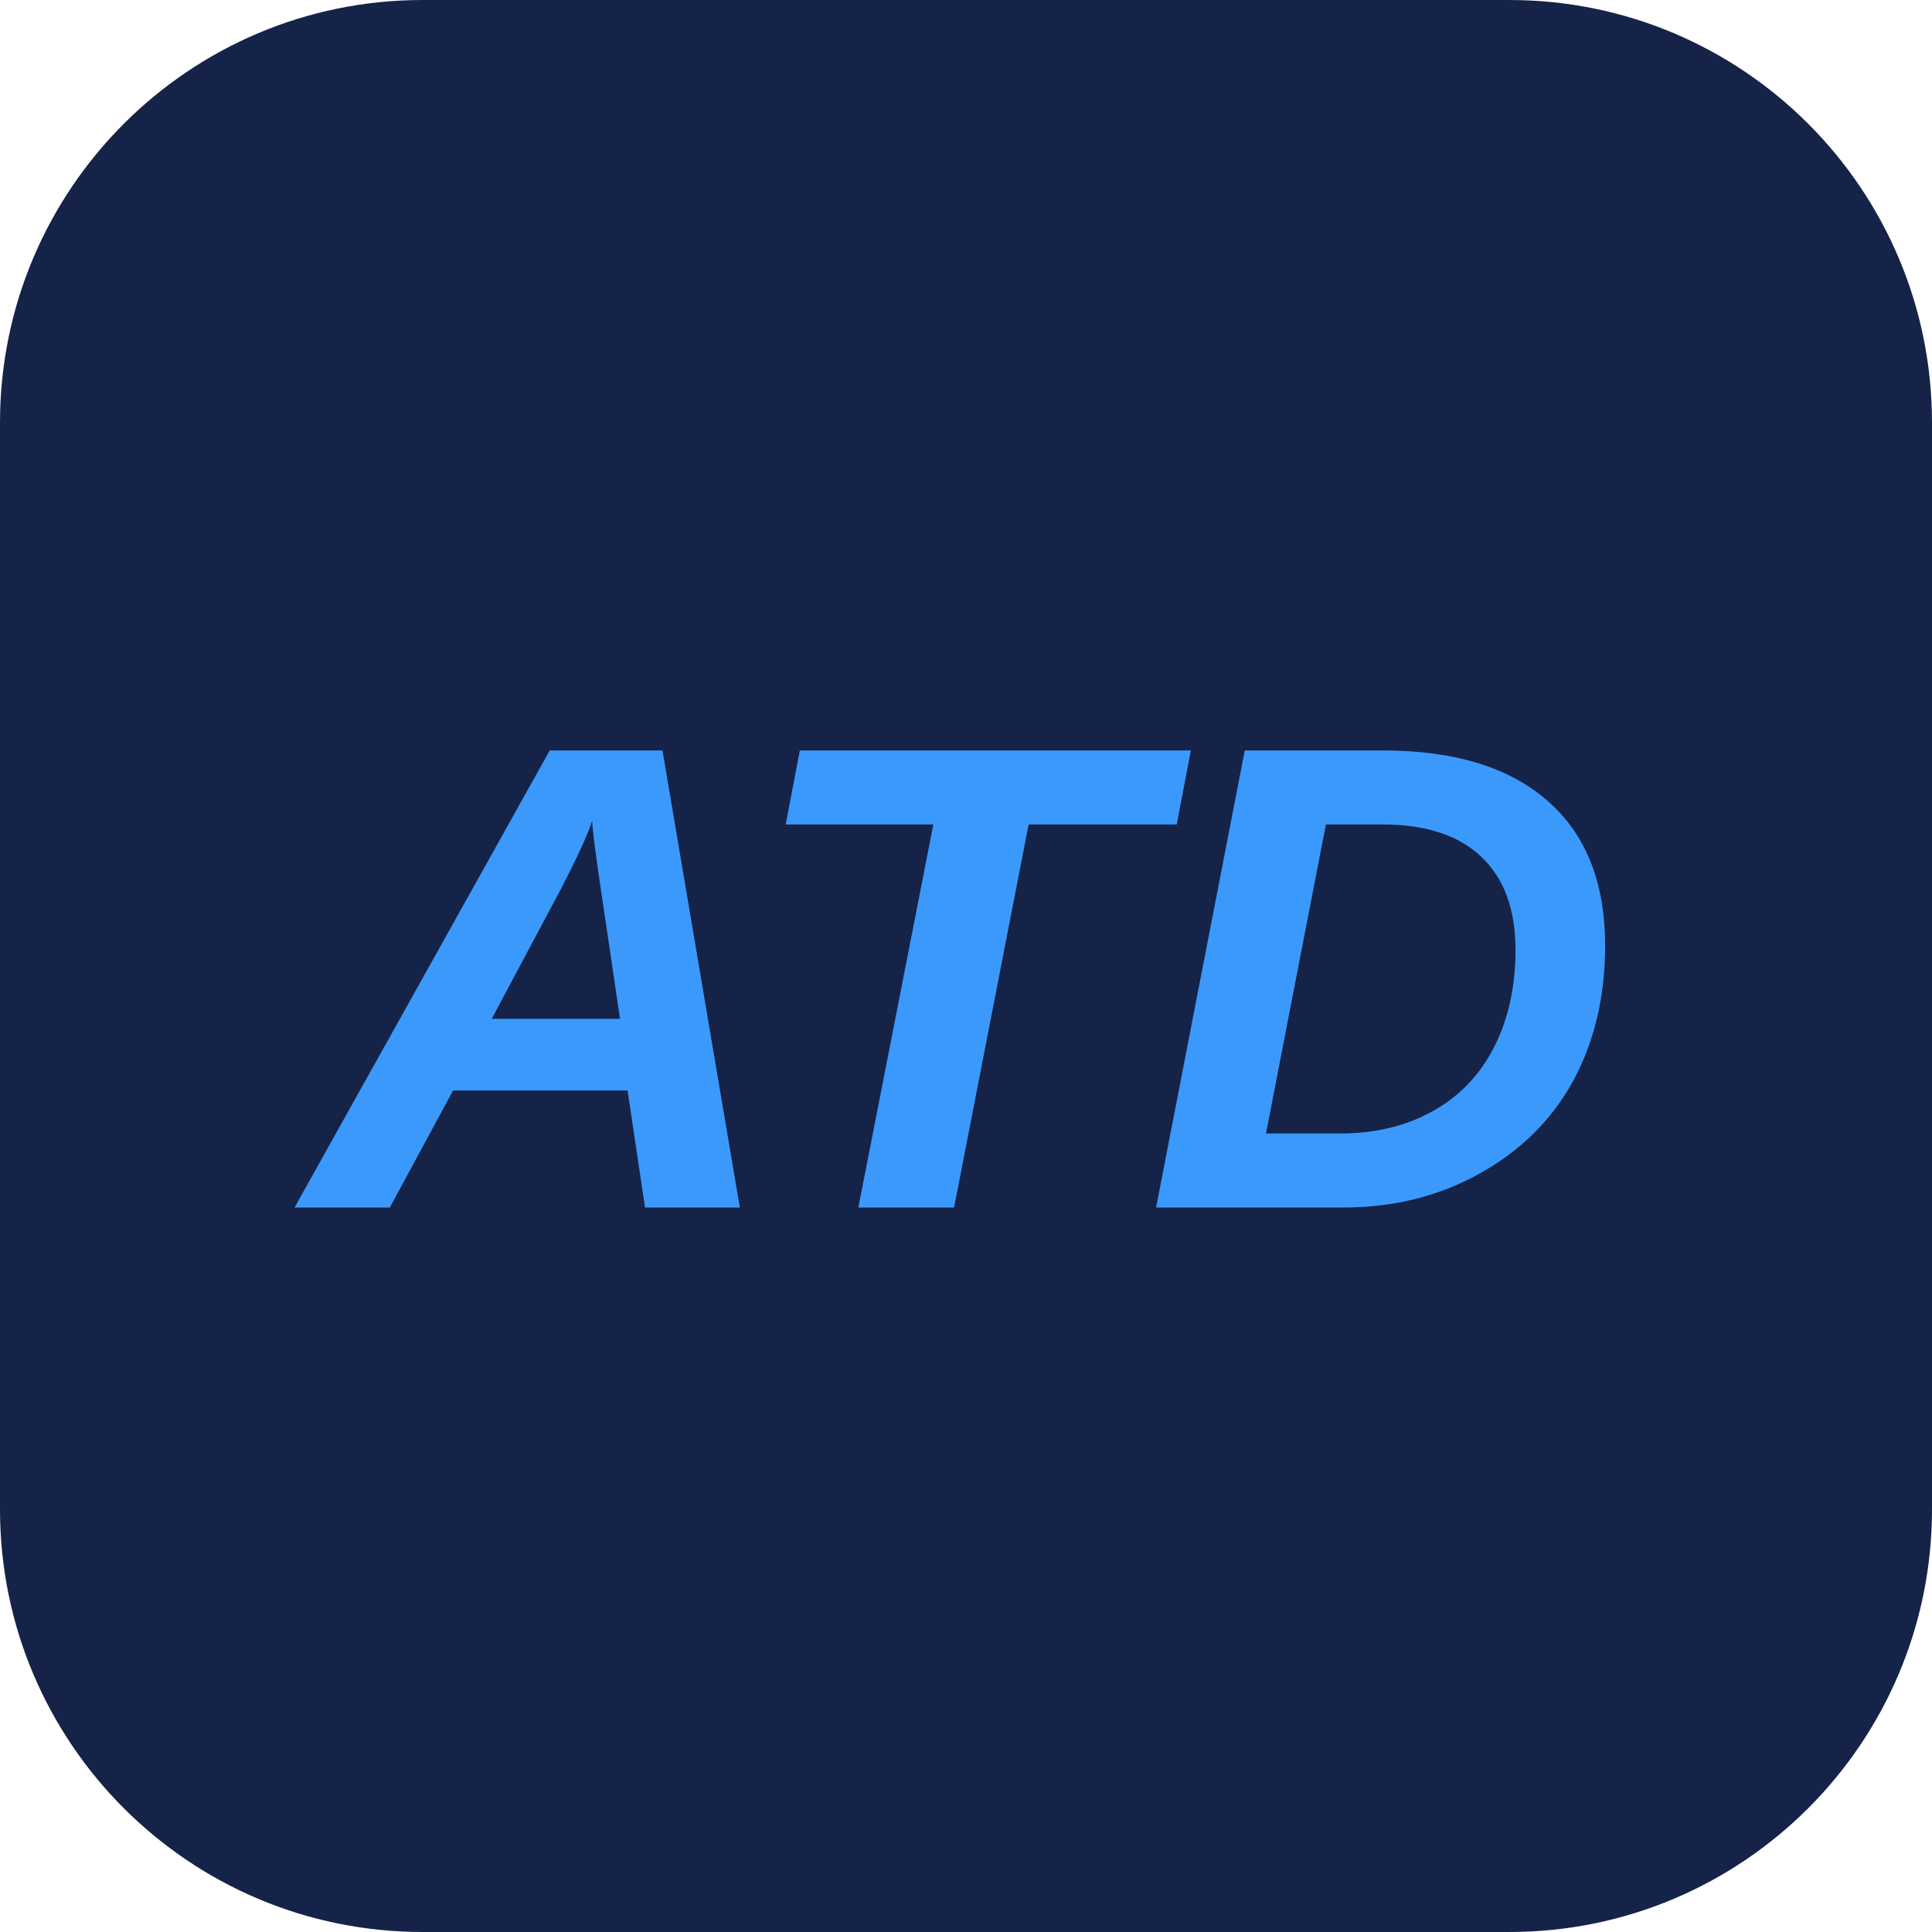
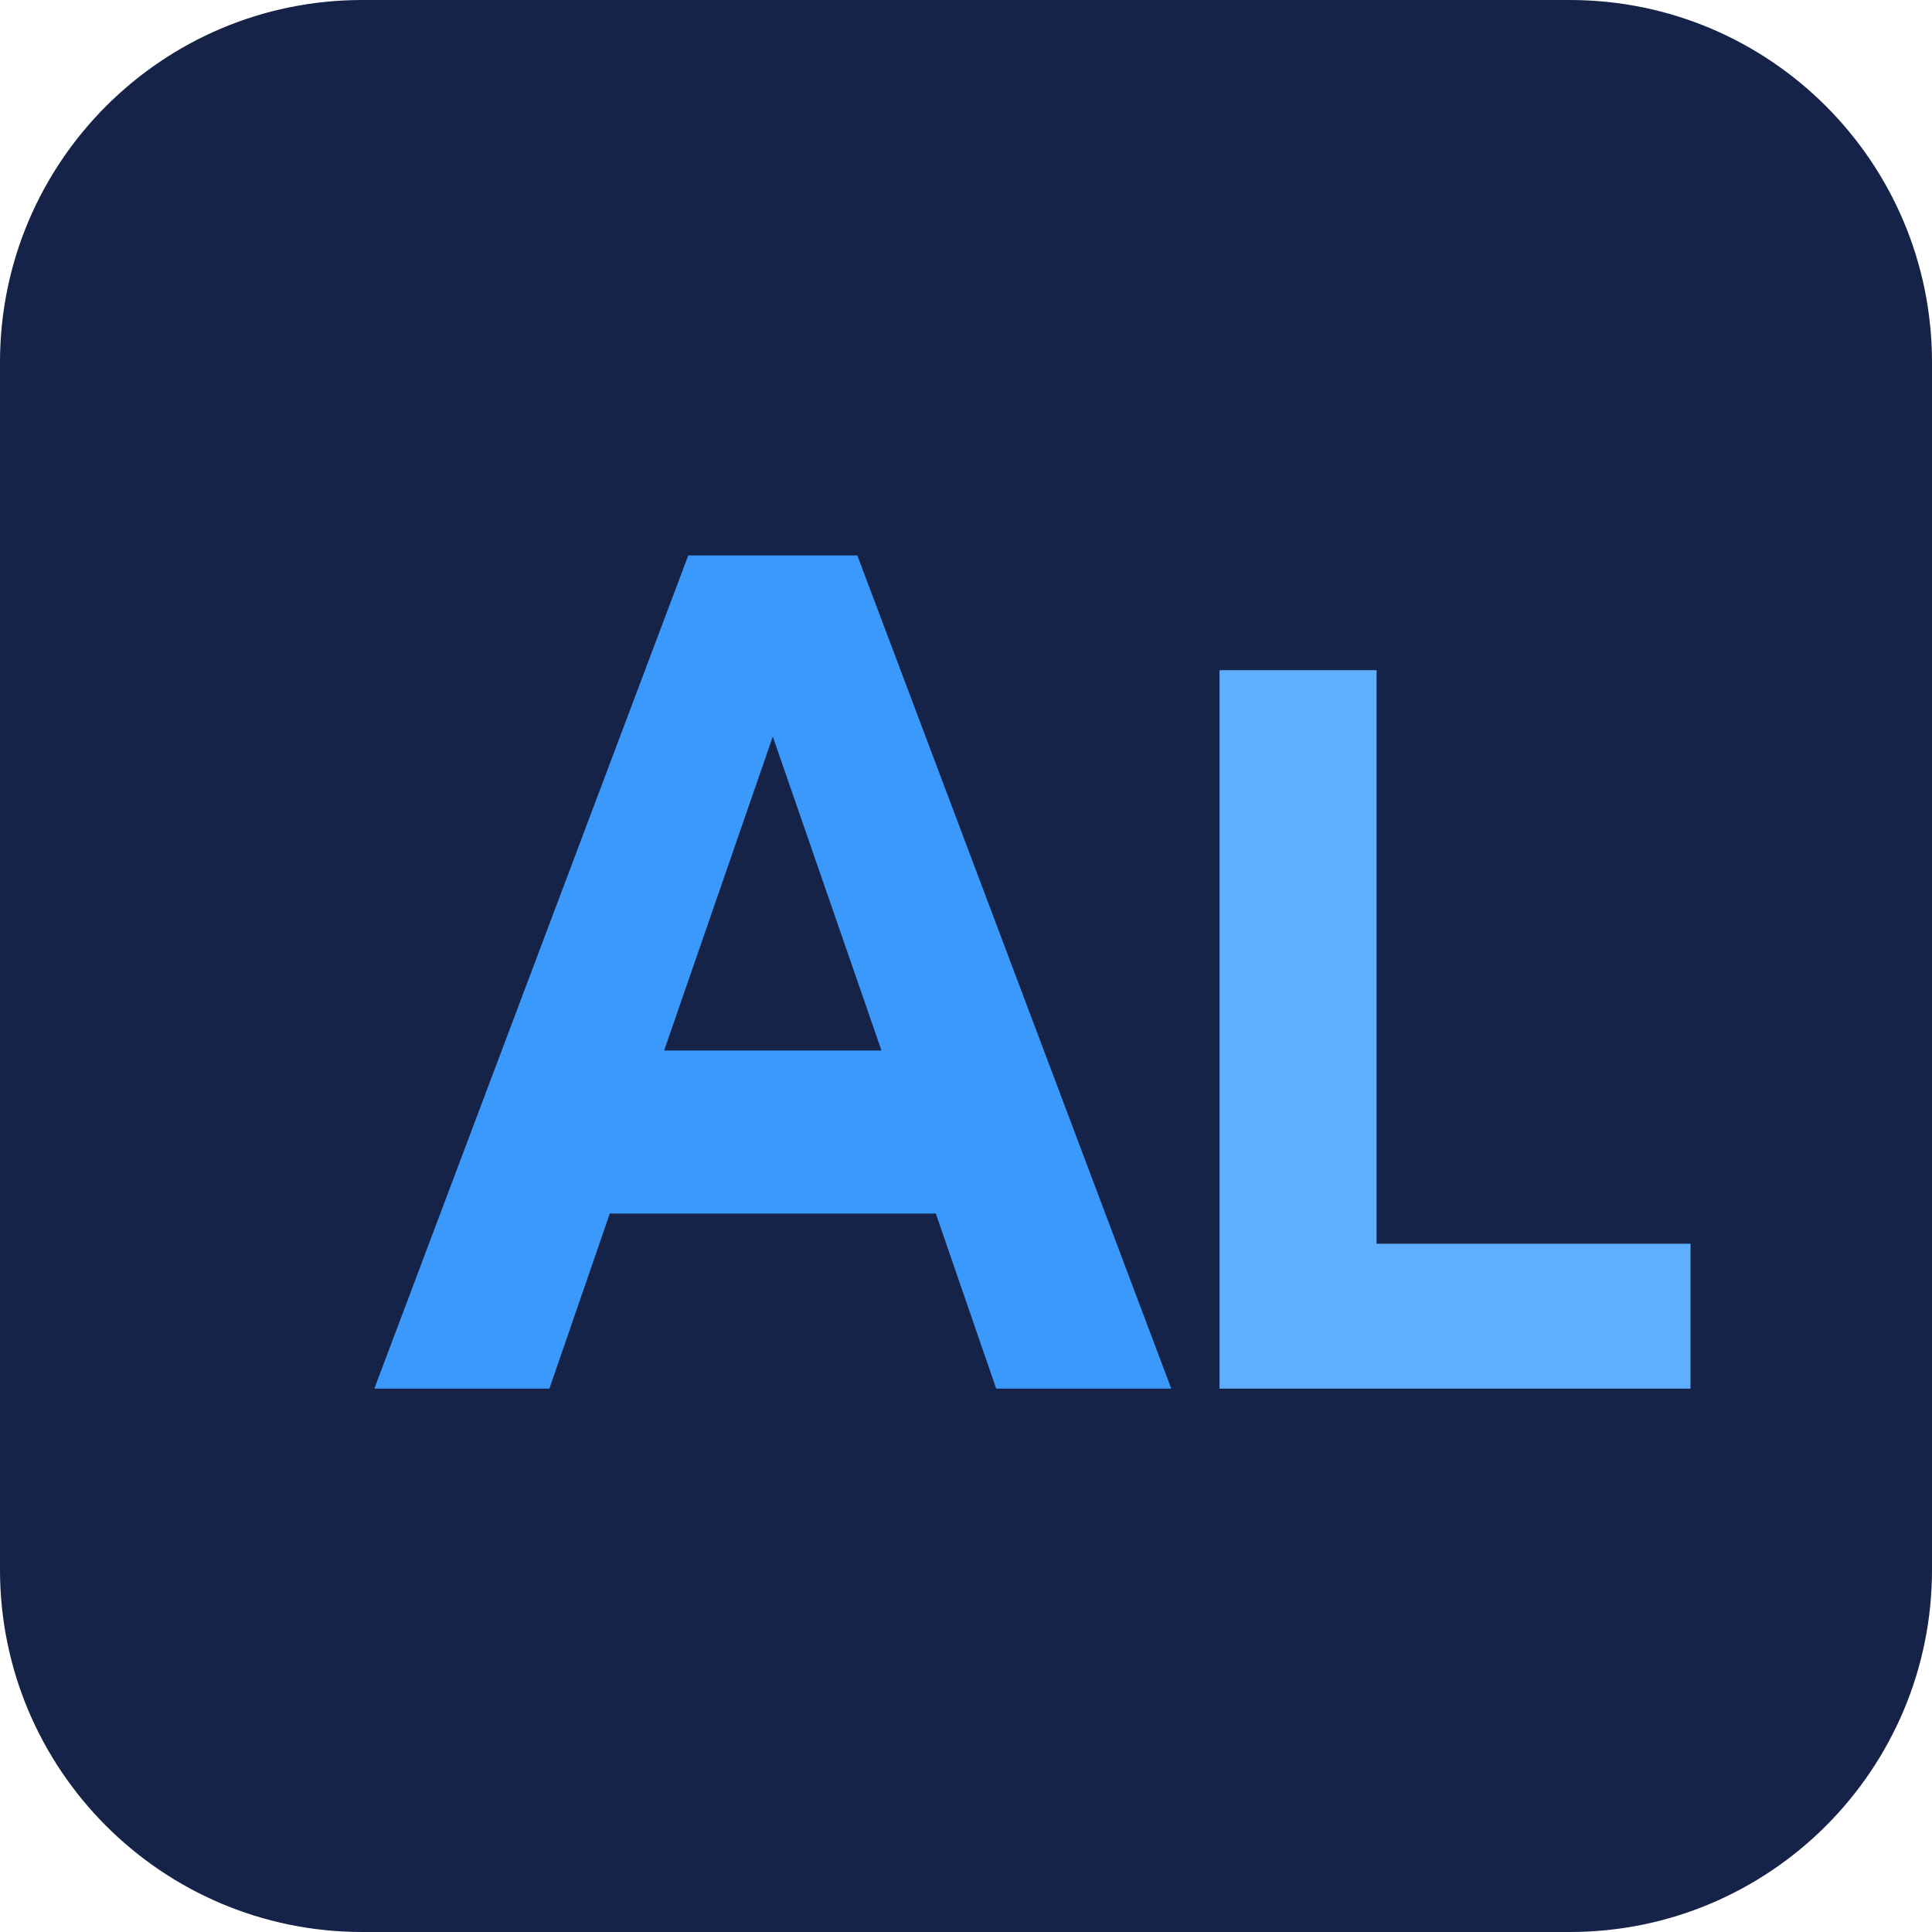
- <svg xmlns="http://www.w3.org/2000/svg" viewBox="0 0 64 64" role="img" aria-label="ATD">
-   <rect width="64" height="64" rx="14" fill="#152349" />
-   <text x="32" y="40" text-anchor="middle" font-family="Arial Black, Arial, sans-serif" font-size="22" font-style="italic" font-weight="800" fill="#3b99fc">ATD</text>
+ <svg xmlns="http://www.w3.org/2000/svg" viewBox="0 0 32 32">
+   <rect width="32" height="32" rx="6" fill="#152349" />
+   <path fill="#3b99fc" d="M6.2 23 L11.4 9.2 H14.2 L19.4 23 H16.5 L15.5 20.1 H10.1 L9.1 23 Z M11 17.4 H14.6 L12.8 12.2 Z" />
+   <path fill="#5eb0ff" d="M20.2 23 V11.1 H22.8 V20.6 H28 V23 Z" />
</svg>
